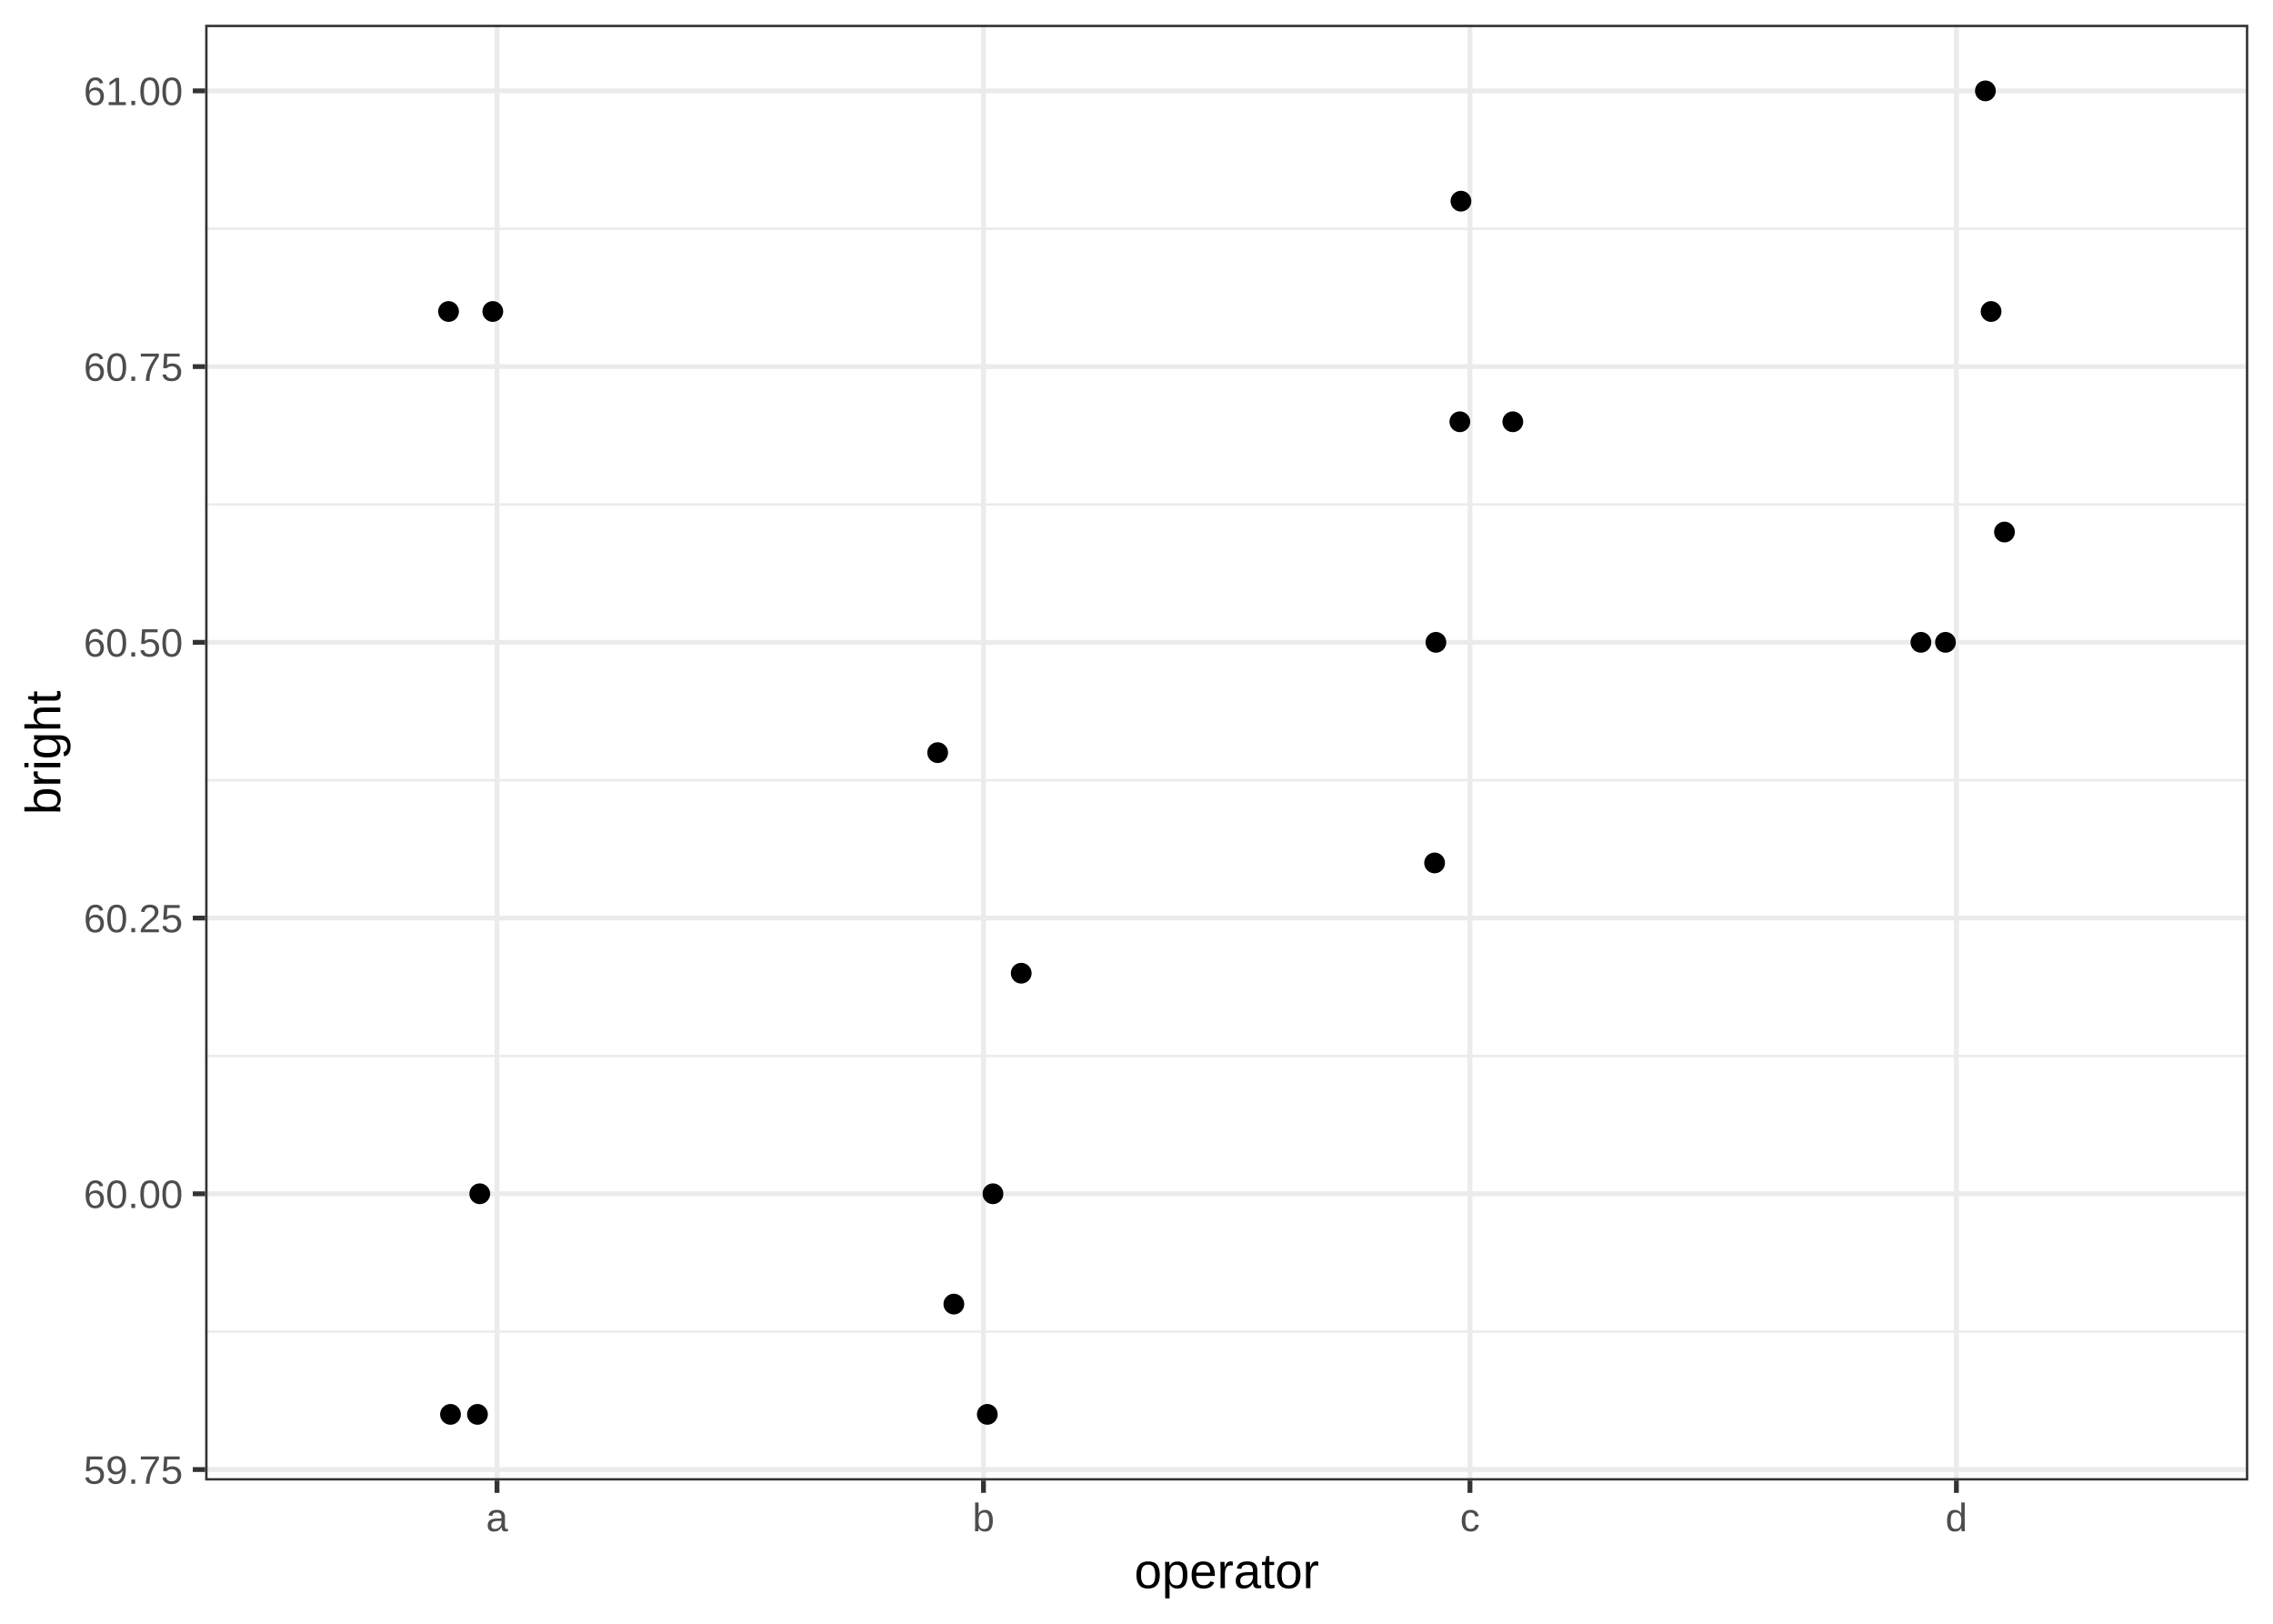
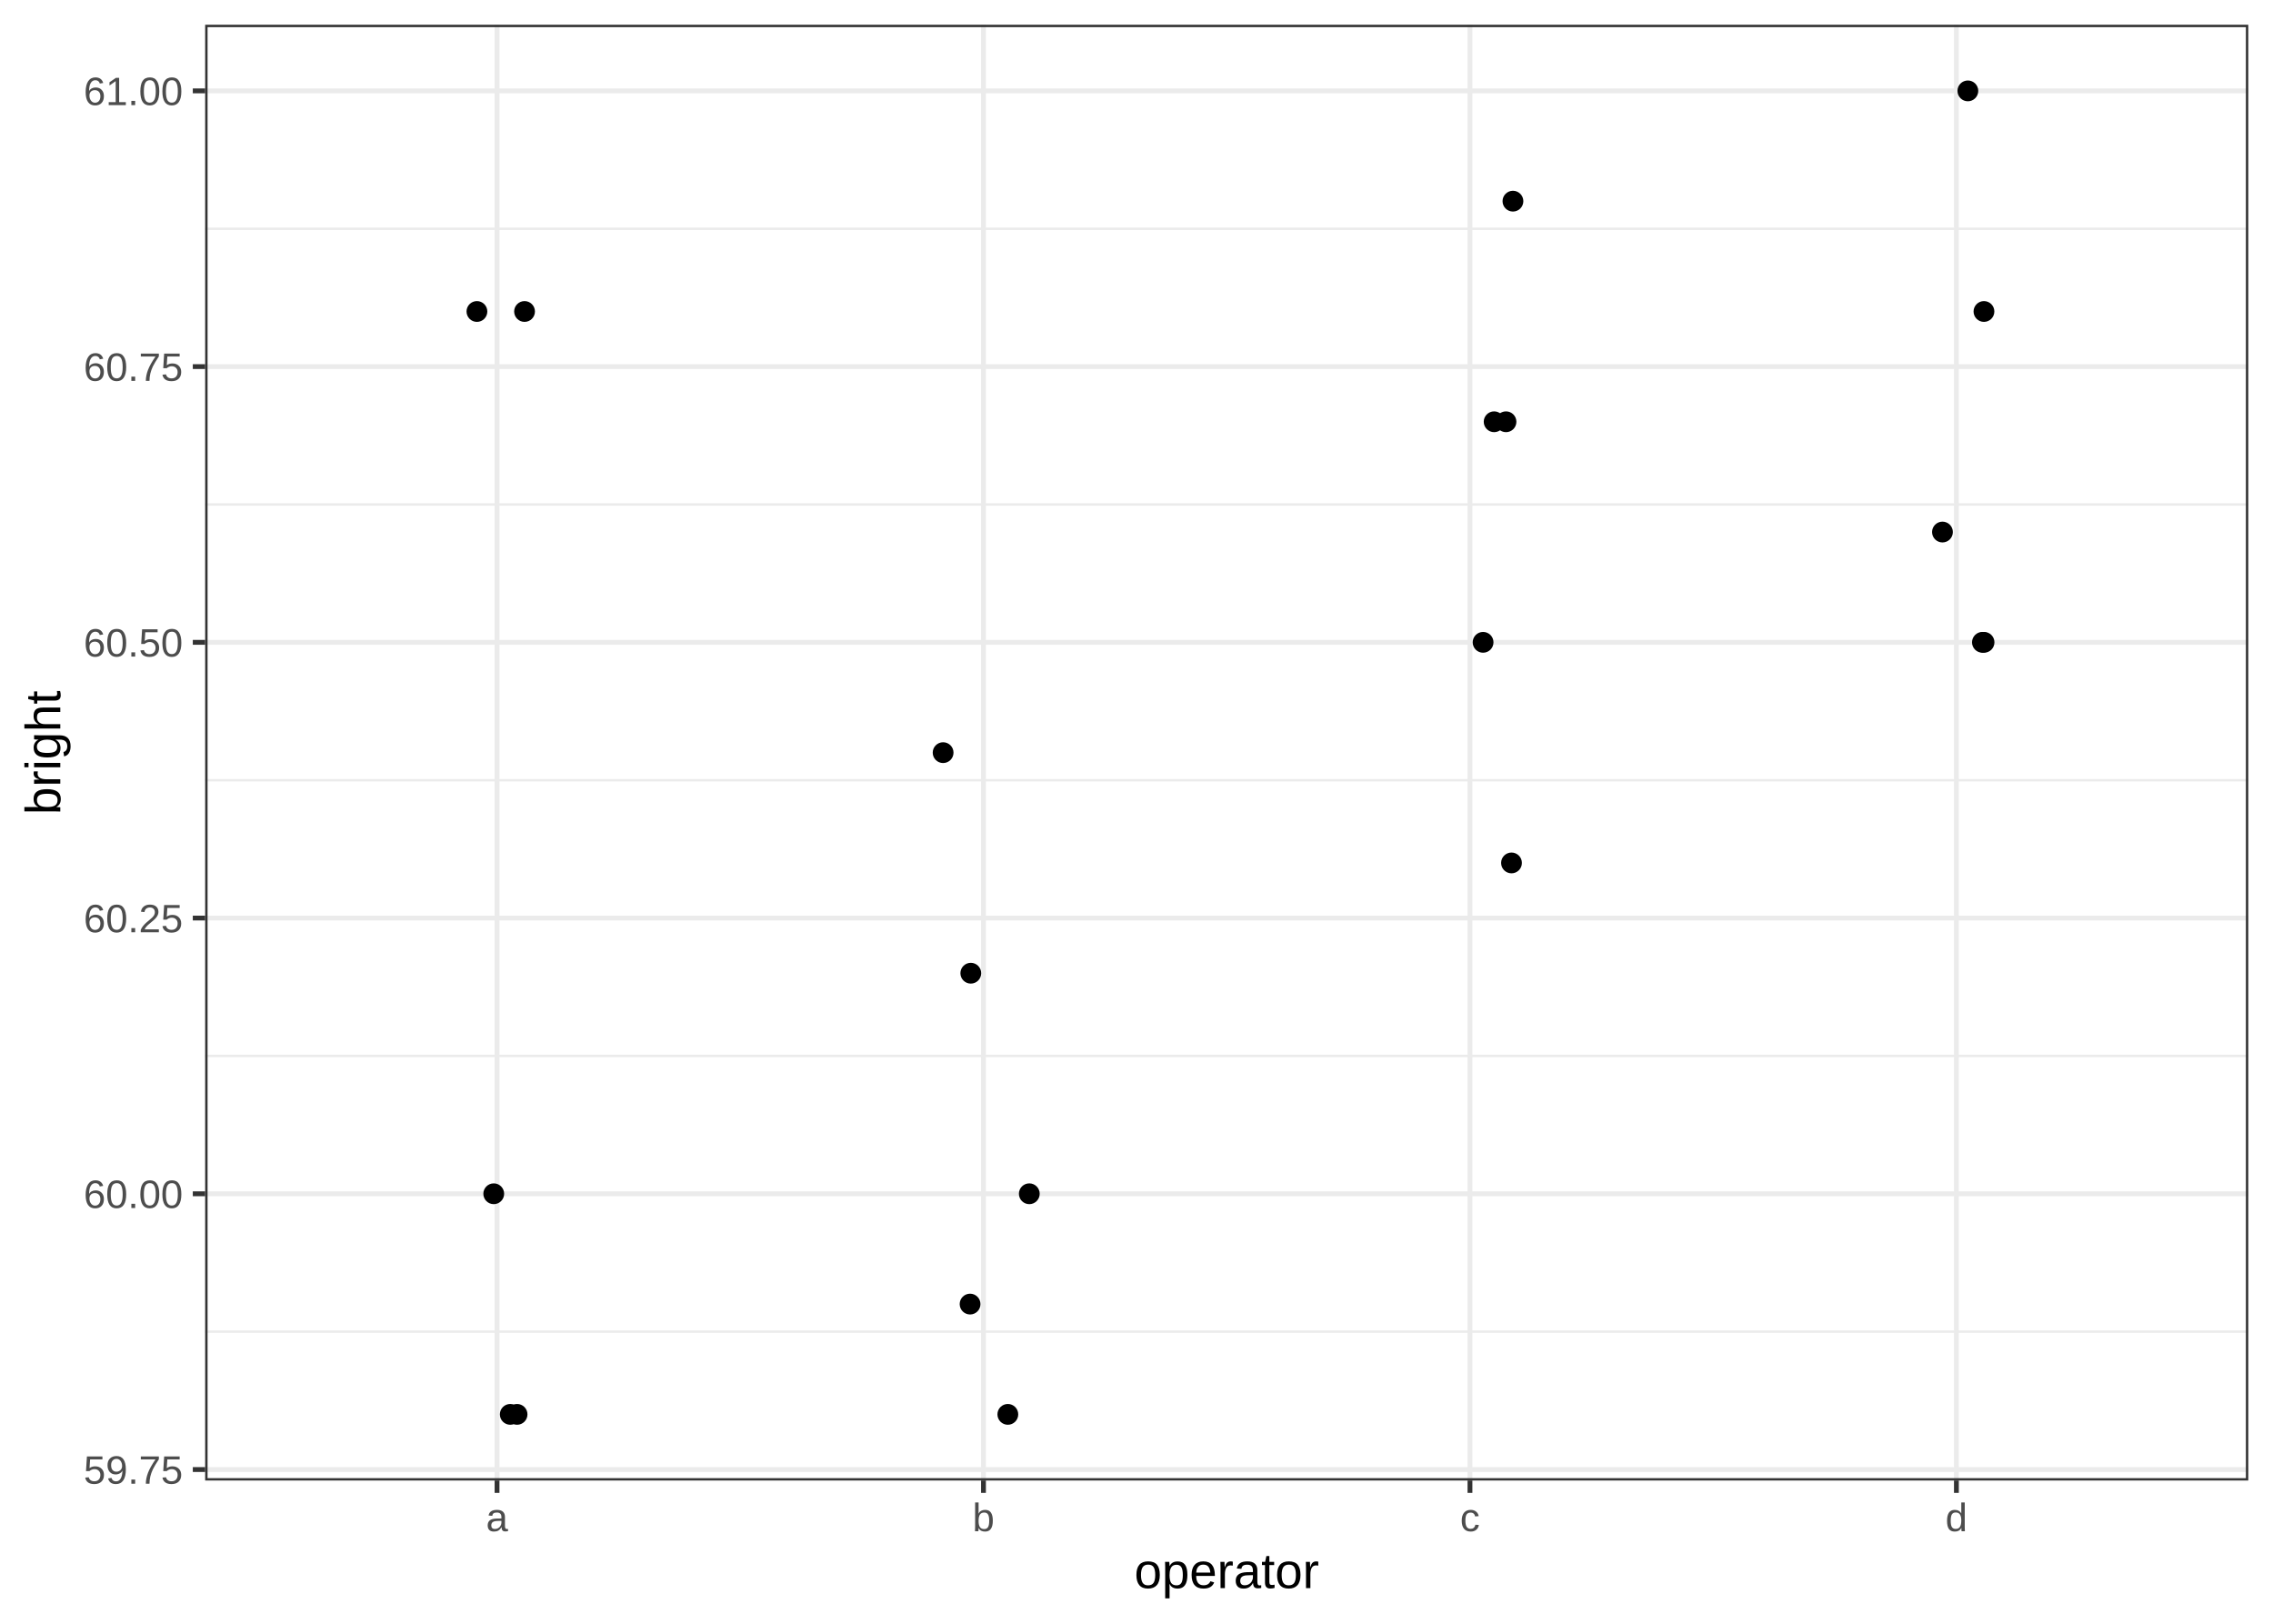
<svg xmlns="http://www.w3.org/2000/svg" class="svglite" width="504.00pt" height="360.00pt" viewBox="0 0 504.00 360.00">
  <defs>
    <style type="text/css">
    .svglite line, .svglite polyline, .svglite polygon, .svglite path, .svglite rect, .svglite circle {
      fill: none;
      stroke: #000000;
      stroke-linecap: round;
      stroke-linejoin: round;
      stroke-miterlimit: 10.00;
    }
    .svglite text {
      white-space: pre;
    }
  </style>
  </defs>
  <rect width="100%" height="100%" style="stroke: none; fill: #FFFFFF;" />
  <defs>
    <clipPath id="cpMC4wMHw1MDQuMDB8MC4wMHwzNjAuMDA=">
      <rect x="0.00" y="0.00" width="504.00" height="360.00" />
    </clipPath>
  </defs>
  <g clip-path="url(#cpMC4wMHw1MDQuMDB8MC4wMHwzNjAuMDA=)">
    <rect x="0.00" y="0.00" width="504.00" height="360.00" style="stroke-width: 1.07; stroke: #FFFFFF; fill: #FFFFFF;" />
  </g>
  <defs>
    <clipPath id="cpNDUuNDl8NDk4LjUyfDUuNDh8MzI4LjI1">
      <rect x="45.49" y="5.48" width="453.03" height="322.77" />
    </clipPath>
  </defs>
  <g clip-path="url(#cpNDUuNDl8NDk4LjUyfDUuNDh8MzI4LjI1)">
    <rect x="45.49" y="5.48" width="453.03" height="322.77" style="stroke-width: 1.07; stroke: none; fill: #FFFFFF;" />
    <polyline points="45.49,295.24 498.52,295.24 " style="stroke-width: 0.53; stroke: #EBEBEB; stroke-linecap: butt;" />
    <polyline points="45.49,234.11 498.52,234.11 " style="stroke-width: 0.53; stroke: #EBEBEB; stroke-linecap: butt;" />
    <polyline points="45.49,172.98 498.52,172.98 " style="stroke-width: 0.53; stroke: #EBEBEB; stroke-linecap: butt;" />
    <polyline points="45.49,111.85 498.52,111.85 " style="stroke-width: 0.53; stroke: #EBEBEB; stroke-linecap: butt;" />
    <polyline points="45.49,50.72 498.52,50.72 " style="stroke-width: 0.53; stroke: #EBEBEB; stroke-linecap: butt;" />
    <polyline points="45.49,325.81 498.52,325.81 " style="stroke-width: 1.07; stroke: #EBEBEB; stroke-linecap: butt;" />
    <polyline points="45.49,264.67 498.52,264.67 " style="stroke-width: 1.07; stroke: #EBEBEB; stroke-linecap: butt;" />
    <polyline points="45.49,203.54 498.52,203.54 " style="stroke-width: 1.07; stroke: #EBEBEB; stroke-linecap: butt;" />
    <polyline points="45.49,142.41 498.52,142.41 " style="stroke-width: 1.07; stroke: #EBEBEB; stroke-linecap: butt;" />
    <polyline points="45.49,81.28 498.52,81.28 " style="stroke-width: 1.07; stroke: #EBEBEB; stroke-linecap: butt;" />
    <polyline points="45.49,20.15 498.52,20.15 " style="stroke-width: 1.07; stroke: #EBEBEB; stroke-linecap: butt;" />
    <polyline points="110.21,328.25 110.21,5.48 " style="stroke-width: 1.07; stroke: #EBEBEB; stroke-linecap: butt;" />
    <polyline points="218.07,328.25 218.07,5.48 " style="stroke-width: 1.07; stroke: #EBEBEB; stroke-linecap: butt;" />
    <polyline points="325.94,328.25 325.94,5.48 " style="stroke-width: 1.07; stroke: #EBEBEB; stroke-linecap: butt;" />
    <polyline points="433.80,328.25 433.80,5.48 " style="stroke-width: 1.07; stroke: #EBEBEB; stroke-linecap: butt;" />
-     <circle cx="105.87" cy="313.58" r="1.95" style="stroke-width: 0.71; fill: #000000;" />
-     <circle cx="106.38" cy="264.67" r="1.95" style="stroke-width: 0.71; fill: #000000;" />
-     <circle cx="109.27" cy="69.06" r="1.95" style="stroke-width: 0.71; fill: #000000;" />
-     <circle cx="99.46" cy="69.06" r="1.95" style="stroke-width: 0.71; fill: #000000;" />
-     <circle cx="99.89" cy="313.58" r="1.95" style="stroke-width: 0.71; fill: #000000;" />
-     <circle cx="218.92" cy="313.58" r="1.95" style="stroke-width: 0.71; fill: #000000;" />
-     <circle cx="226.44" cy="215.77" r="1.95" style="stroke-width: 0.71; fill: #000000;" />
-     <circle cx="207.91" cy="166.87" r="1.95" style="stroke-width: 0.71; fill: #000000;" />
-     <circle cx="211.50" cy="289.13" r="1.95" style="stroke-width: 0.71; fill: #000000;" />
-     <circle cx="220.17" cy="264.67" r="1.95" style="stroke-width: 0.71; fill: #000000;" />
-     <circle cx="335.44" cy="93.51" r="1.95" style="stroke-width: 0.71; fill: #000000;" />
-     <circle cx="323.70" cy="93.51" r="1.95" style="stroke-width: 0.71; fill: #000000;" />
-     <circle cx="318.39" cy="142.41" r="1.95" style="stroke-width: 0.71; fill: #000000;" />
-     <circle cx="323.94" cy="44.60" r="1.95" style="stroke-width: 0.71; fill: #000000;" />
-     <circle cx="318.10" cy="191.32" r="1.95" style="stroke-width: 0.71; fill: #000000;" />
-     <circle cx="440.23" cy="20.15" r="1.95" style="stroke-width: 0.71; fill: #000000;" />
-     <circle cx="441.49" cy="69.06" r="1.95" style="stroke-width: 0.71; fill: #000000;" />
-     <circle cx="444.46" cy="117.96" r="1.95" style="stroke-width: 0.71; fill: #000000;" />
-     <circle cx="425.93" cy="142.41" r="1.95" style="stroke-width: 0.71; fill: #000000;" />
-     <circle cx="431.38" cy="142.41" r="1.95" style="stroke-width: 0.71; fill: #000000;" />
+     <circle cx="114.65" cy="313.58" r="1.95" style="stroke-width: 0.71; fill: #000000;" />
+     <circle cx="109.48" cy="264.67" r="1.95" style="stroke-width: 0.71; fill: #000000;" />
+     <circle cx="116.31" cy="69.06" r="1.95" style="stroke-width: 0.71; fill: #000000;" />
+     <circle cx="105.75" cy="69.06" r="1.95" style="stroke-width: 0.71; fill: #000000;" />
+     <circle cx="113.14" cy="313.58" r="1.95" style="stroke-width: 0.71; fill: #000000;" />
+     <circle cx="223.47" cy="313.58" r="1.95" style="stroke-width: 0.71; fill: #000000;" />
+     <circle cx="215.26" cy="215.77" r="1.95" style="stroke-width: 0.71; fill: #000000;" />
+     <circle cx="209.12" cy="166.87" r="1.95" style="stroke-width: 0.71; fill: #000000;" />
+     <circle cx="215.10" cy="289.13" r="1.95" style="stroke-width: 0.71; fill: #000000;" />
+     <circle cx="228.23" cy="264.67" r="1.95" style="stroke-width: 0.71; fill: #000000;" />
+     <circle cx="333.93" cy="93.51" r="1.95" style="stroke-width: 0.71; fill: #000000;" />
+     <circle cx="331.30" cy="93.51" r="1.95" style="stroke-width: 0.71; fill: #000000;" />
+     <circle cx="328.85" cy="142.41" r="1.95" style="stroke-width: 0.71; fill: #000000;" />
+     <circle cx="335.47" cy="44.60" r="1.95" style="stroke-width: 0.71; fill: #000000;" />
+     <circle cx="335.15" cy="191.32" r="1.95" style="stroke-width: 0.71; fill: #000000;" />
+     <circle cx="436.34" cy="20.15" r="1.95" style="stroke-width: 0.71; fill: #000000;" />
+     <circle cx="439.91" cy="69.06" r="1.95" style="stroke-width: 0.71; fill: #000000;" />
+     <circle cx="430.71" cy="117.96" r="1.95" style="stroke-width: 0.71; fill: #000000;" />
+     <circle cx="439.93" cy="142.41" r="1.95" style="stroke-width: 0.71; fill: #000000;" />
+     <circle cx="439.57" cy="142.41" r="1.95" style="stroke-width: 0.71; fill: #000000;" />
    <rect x="45.49" y="5.48" width="453.03" height="322.77" style="stroke-width: 1.07; stroke: #333333;" />
  </g>
  <g clip-path="url(#cpMC4wMHw1MDQuMDB8MC4wMHwzNjAuMDA=)">
    <text x="40.56" y="328.96" text-anchor="end" style="font-size: 8.80px;fill: #4D4D4D; font-family: &quot;Arial&quot;;" textLength="22.02px" lengthAdjust="spacingAndGlyphs">59.75</text>
    <text x="40.56" y="267.83" text-anchor="end" style="font-size: 8.80px;fill: #4D4D4D; font-family: &quot;Arial&quot;;" textLength="22.02px" lengthAdjust="spacingAndGlyphs">60.00</text>
    <text x="40.56" y="206.70" text-anchor="end" style="font-size: 8.80px;fill: #4D4D4D; font-family: &quot;Arial&quot;;" textLength="22.02px" lengthAdjust="spacingAndGlyphs">60.25</text>
    <text x="40.56" y="145.57" text-anchor="end" style="font-size: 8.80px;fill: #4D4D4D; font-family: &quot;Arial&quot;;" textLength="22.02px" lengthAdjust="spacingAndGlyphs">60.50</text>
    <text x="40.56" y="84.44" text-anchor="end" style="font-size: 8.80px;fill: #4D4D4D; font-family: &quot;Arial&quot;;" textLength="22.02px" lengthAdjust="spacingAndGlyphs">60.75</text>
    <text x="40.56" y="23.30" text-anchor="end" style="font-size: 8.80px;fill: #4D4D4D; font-family: &quot;Arial&quot;;" textLength="22.02px" lengthAdjust="spacingAndGlyphs">61.00</text>
    <polyline points="42.75,325.81 45.49,325.81 " style="stroke-width: 1.07; stroke: #333333; stroke-linecap: butt;" />
    <polyline points="42.75,264.67 45.49,264.67 " style="stroke-width: 1.07; stroke: #333333; stroke-linecap: butt;" />
    <polyline points="42.75,203.54 45.49,203.54 " style="stroke-width: 1.07; stroke: #333333; stroke-linecap: butt;" />
    <polyline points="42.75,142.41 45.49,142.41 " style="stroke-width: 1.07; stroke: #333333; stroke-linecap: butt;" />
    <polyline points="42.75,81.28 45.49,81.28 " style="stroke-width: 1.07; stroke: #333333; stroke-linecap: butt;" />
    <polyline points="42.75,20.15 45.49,20.15 " style="stroke-width: 1.07; stroke: #333333; stroke-linecap: butt;" />
    <polyline points="110.21,330.99 110.21,328.25 " style="stroke-width: 1.07; stroke: #333333; stroke-linecap: butt;" />
    <polyline points="218.07,330.99 218.07,328.25 " style="stroke-width: 1.07; stroke: #333333; stroke-linecap: butt;" />
    <polyline points="325.94,330.99 325.94,328.25 " style="stroke-width: 1.07; stroke: #333333; stroke-linecap: butt;" />
    <polyline points="433.80,330.99 433.80,328.25 " style="stroke-width: 1.07; stroke: #333333; stroke-linecap: butt;" />
    <text x="110.21" y="339.49" text-anchor="middle" style="font-size: 8.80px;fill: #4D4D4D; font-family: &quot;Arial&quot;;" textLength="4.90px" lengthAdjust="spacingAndGlyphs">a</text>
    <text x="218.07" y="339.49" text-anchor="middle" style="font-size: 8.80px;fill: #4D4D4D; font-family: &quot;Arial&quot;;" textLength="4.90px" lengthAdjust="spacingAndGlyphs">b</text>
    <text x="325.94" y="339.49" text-anchor="middle" style="font-size: 8.80px;fill: #4D4D4D; font-family: &quot;Arial&quot;;" textLength="4.40px" lengthAdjust="spacingAndGlyphs">c</text>
    <text x="433.80" y="339.49" text-anchor="middle" style="font-size: 8.80px;fill: #4D4D4D; font-family: &quot;Arial&quot;;" textLength="4.90px" lengthAdjust="spacingAndGlyphs">d</text>
    <text x="272.00" y="352.10" text-anchor="middle" style="font-size: 11.00px; font-family: &quot;Arial&quot;;" textLength="40.98px" lengthAdjust="spacingAndGlyphs">operator</text>
    <text transform="translate(13.37,166.87) rotate(-90)" text-anchor="middle" style="font-size: 11.00px; font-family: &quot;Arial&quot;;" textLength="27.52px" lengthAdjust="spacingAndGlyphs">bright</text>
  </g>
</svg>
